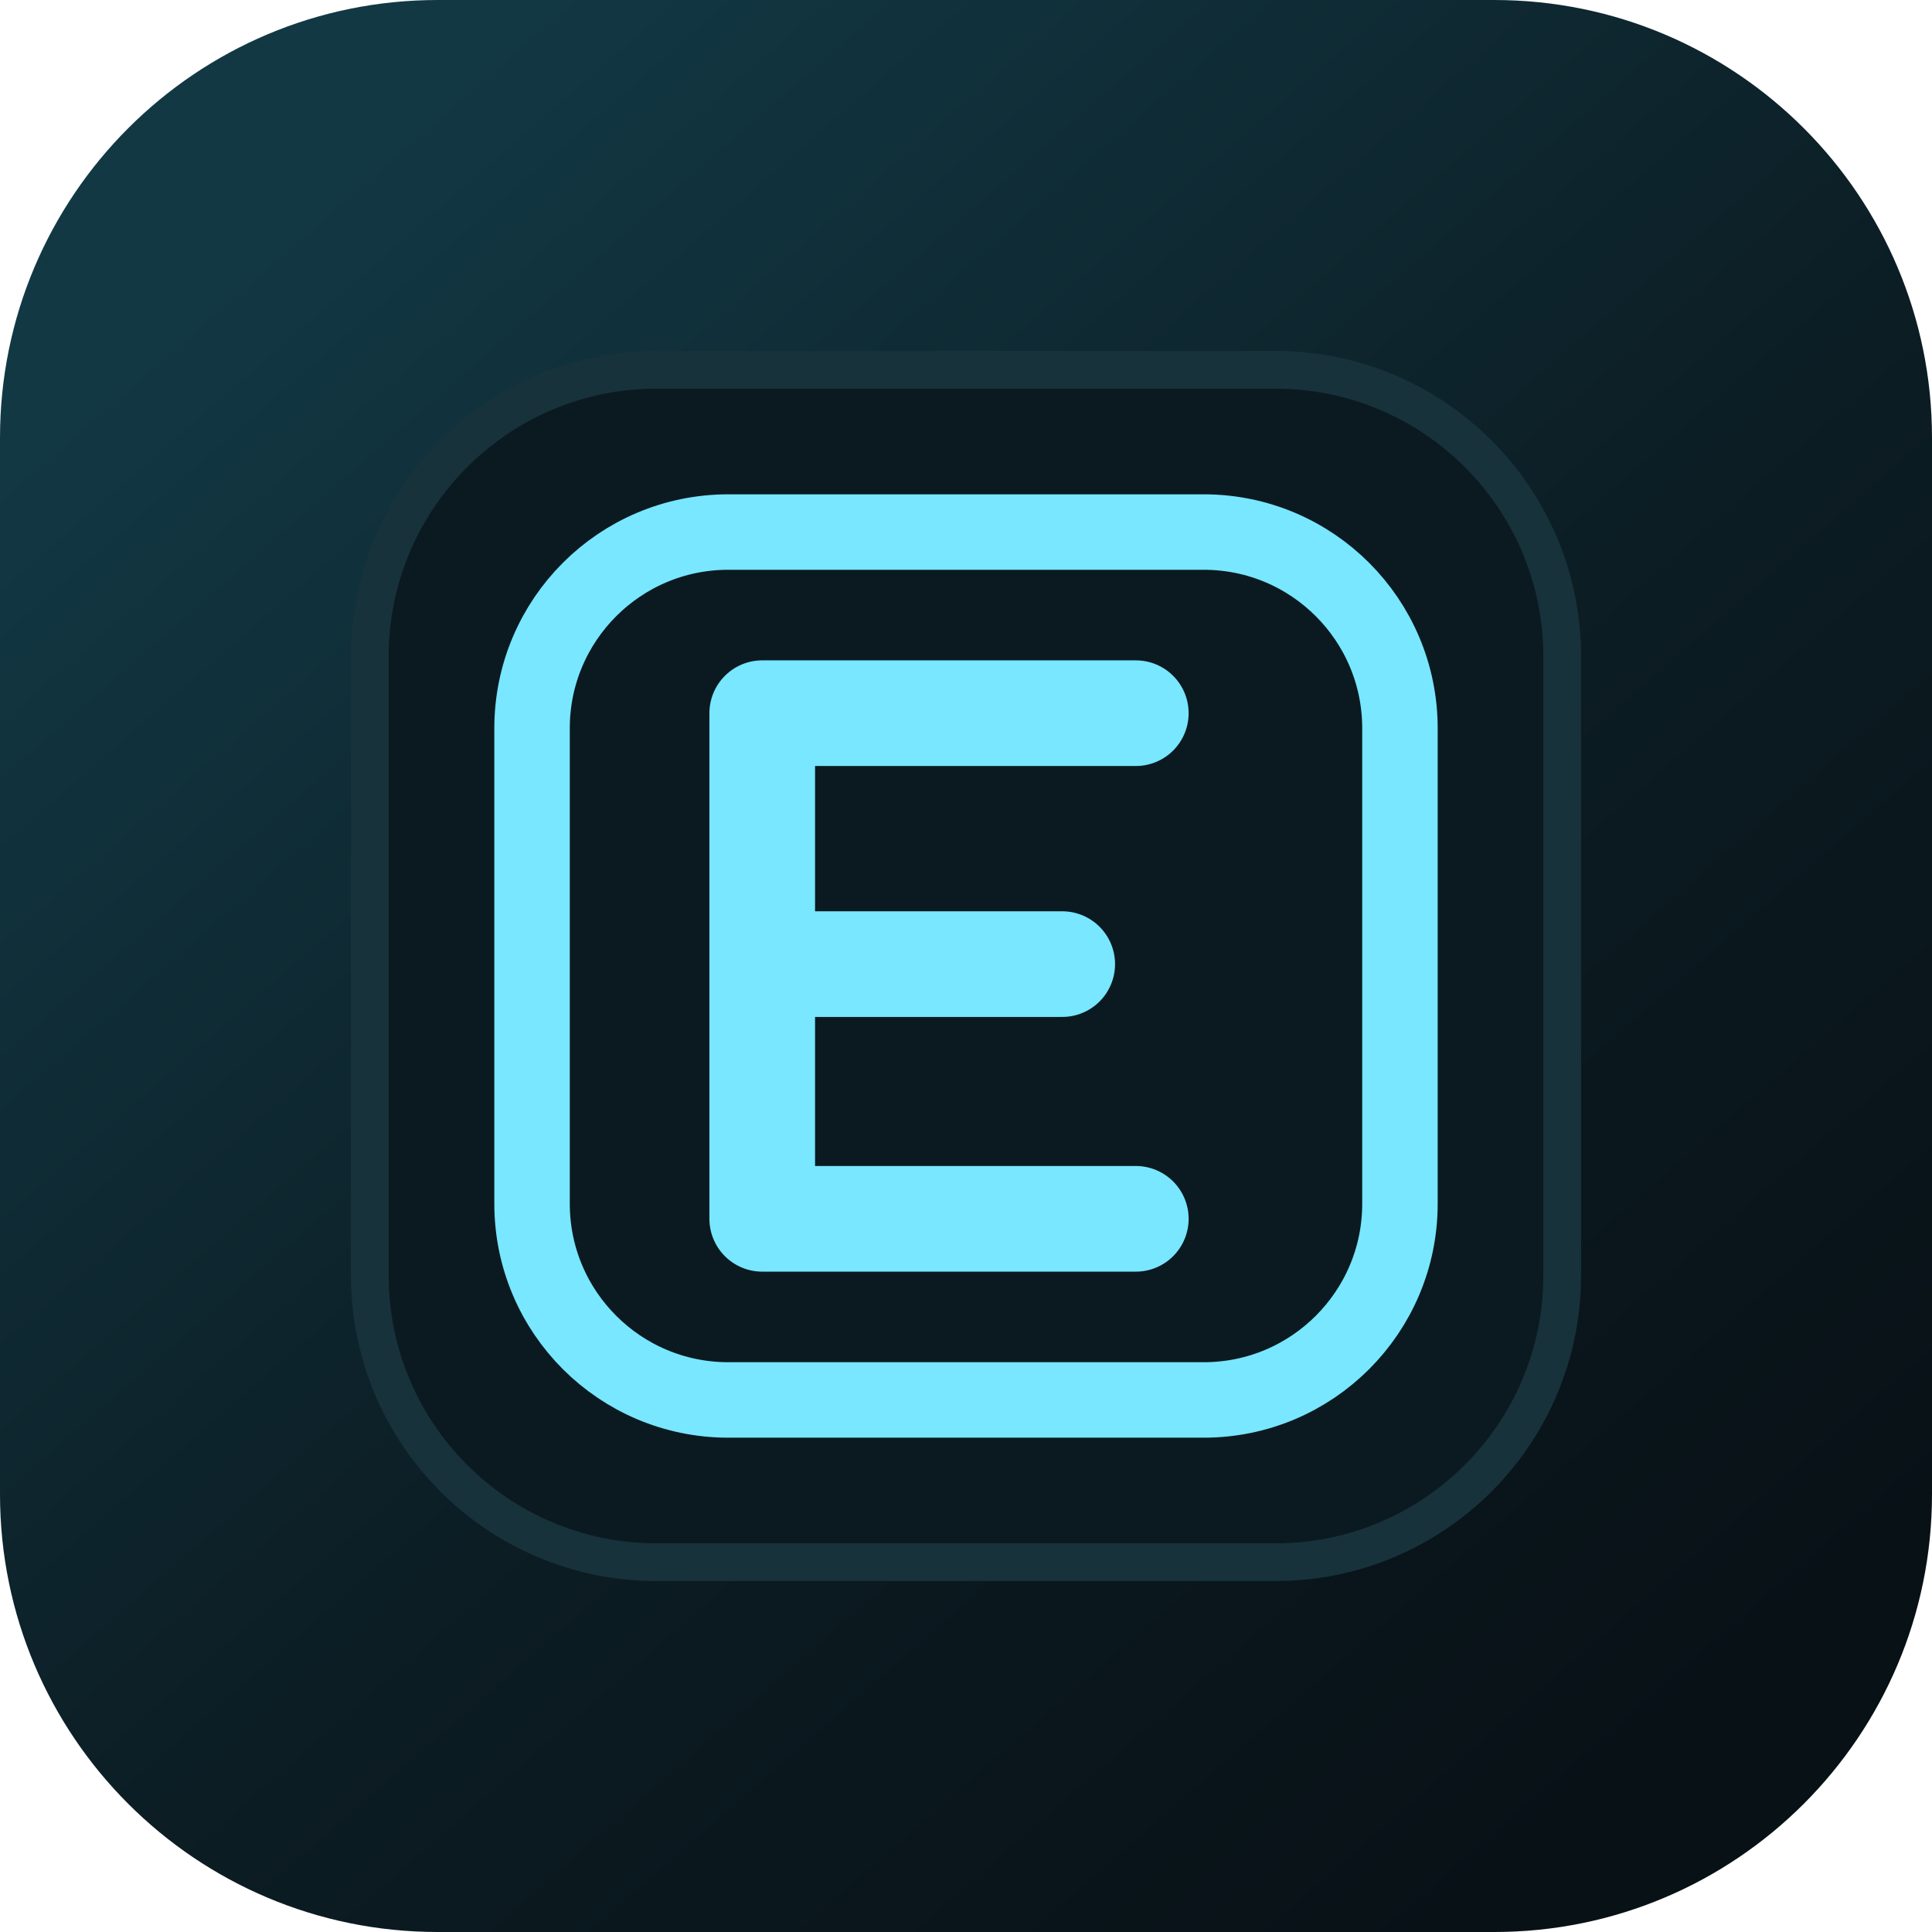
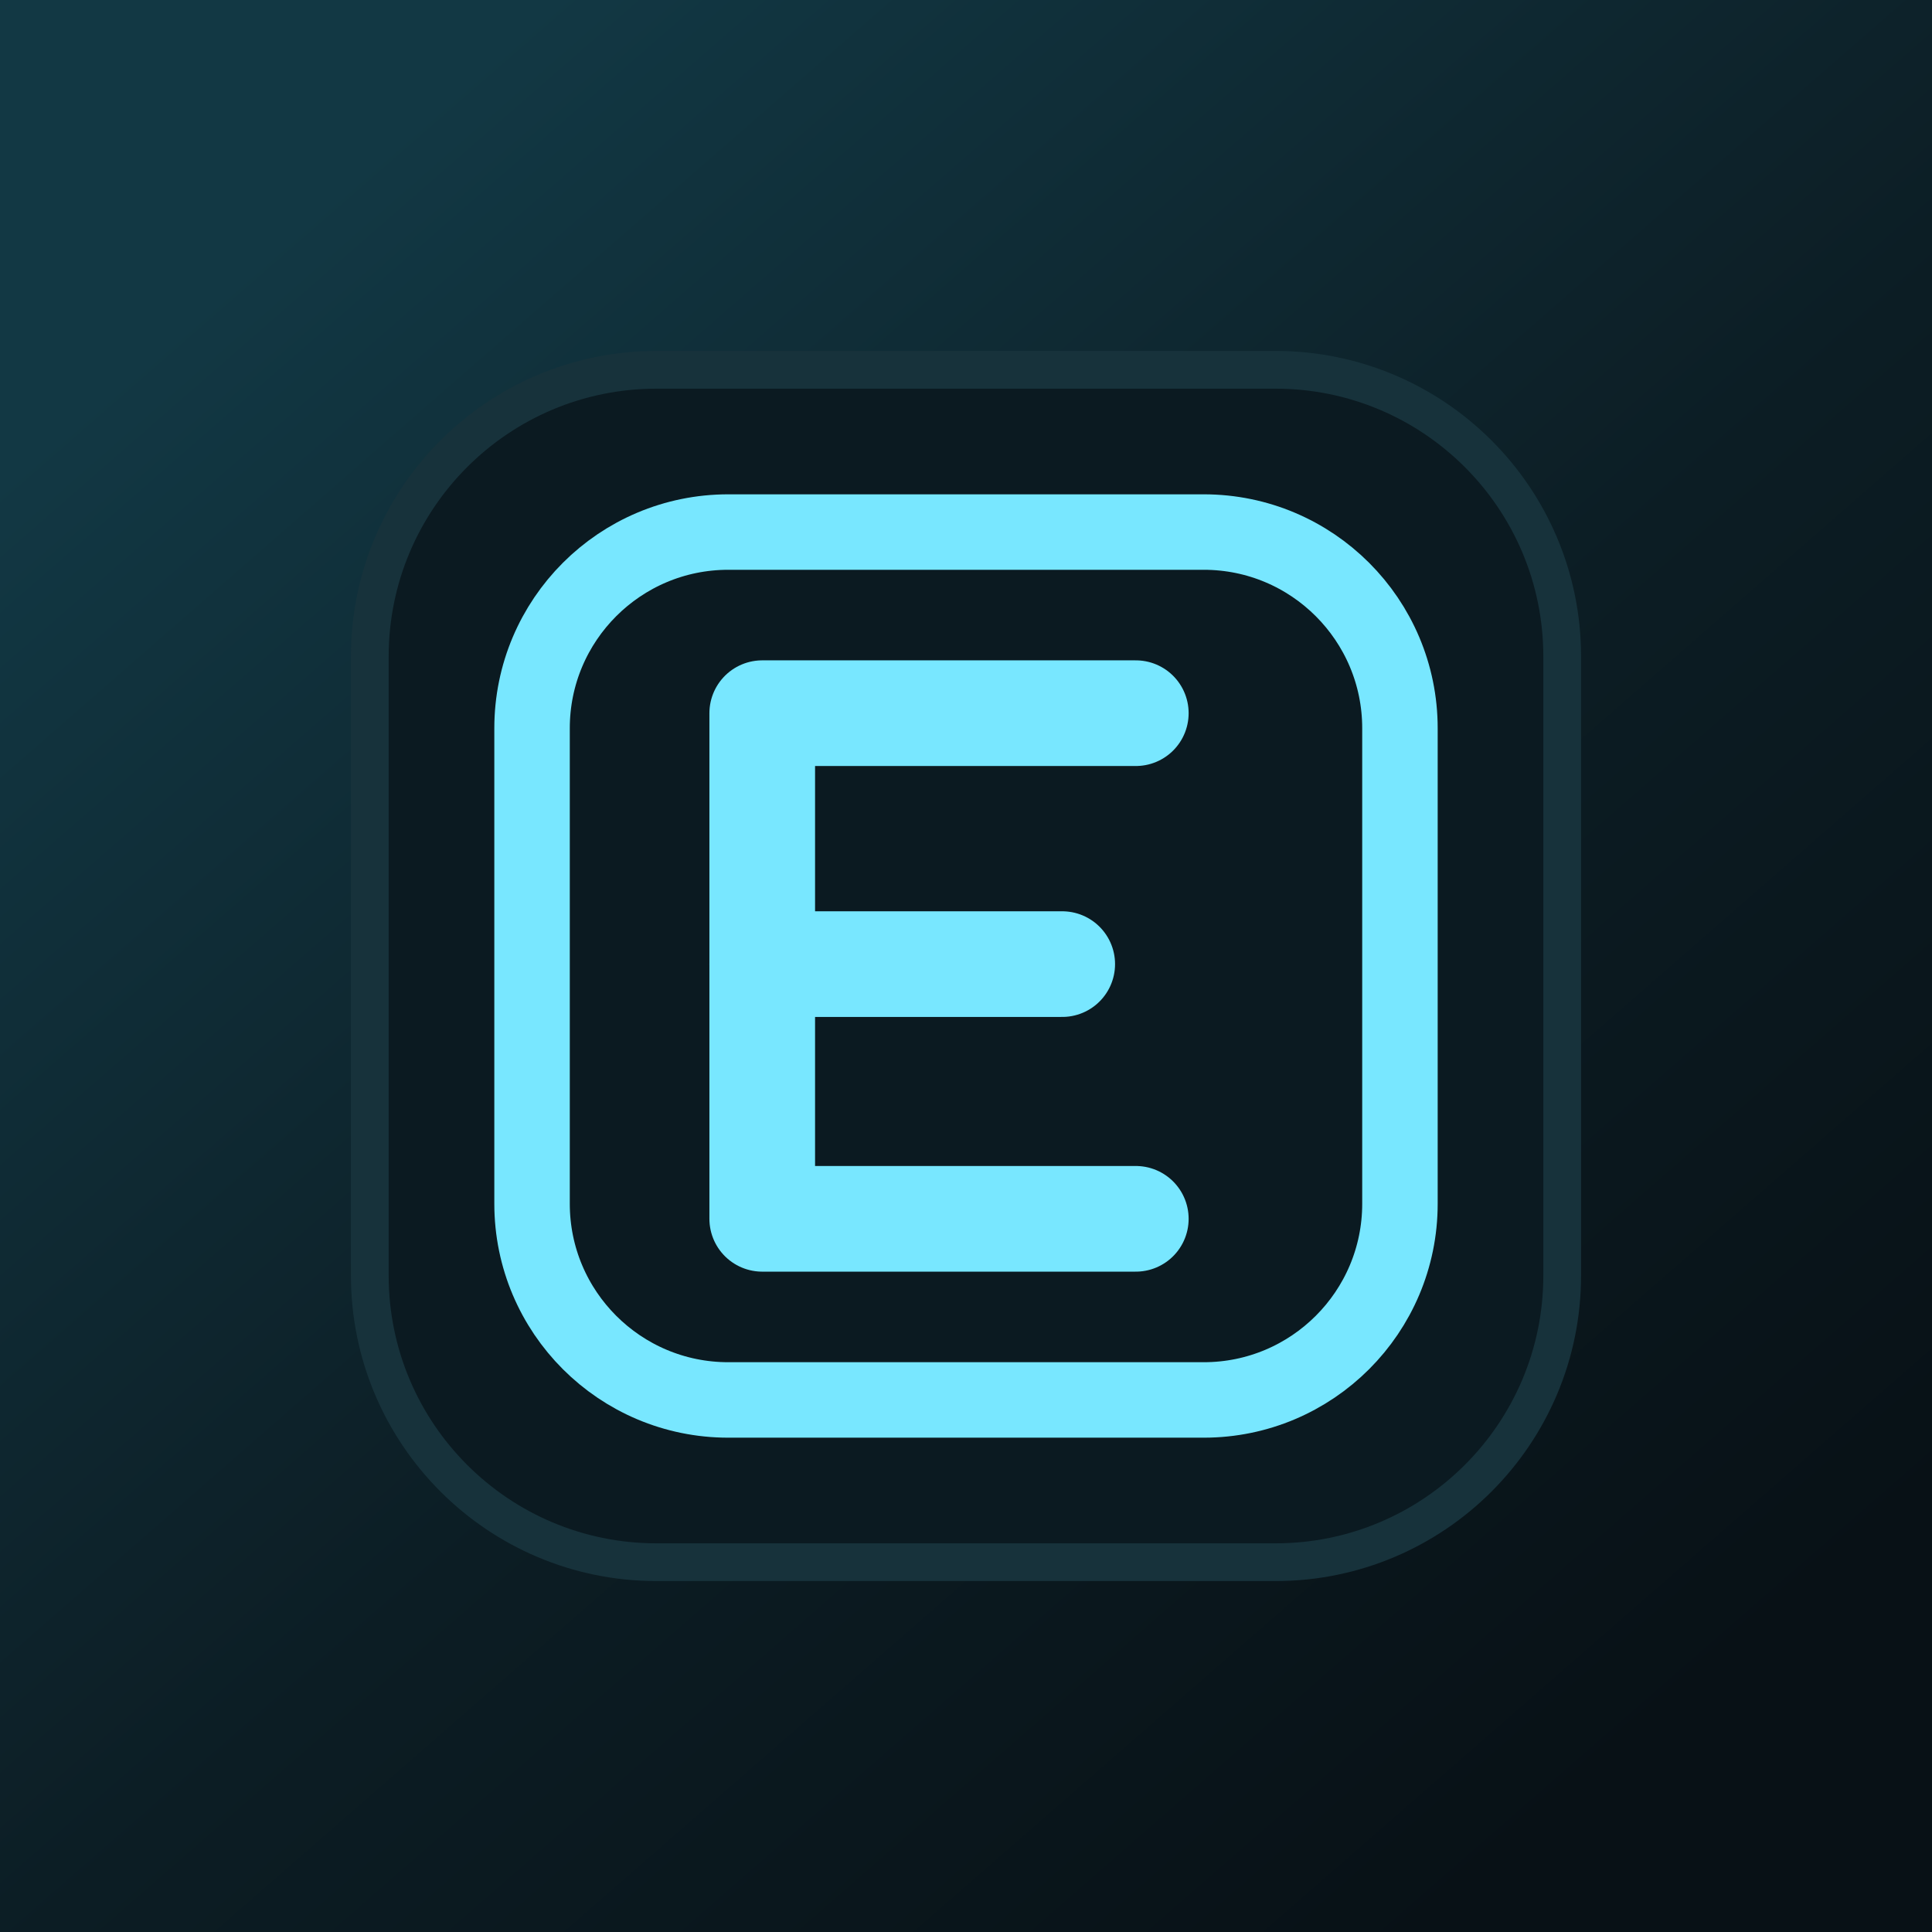
<svg xmlns="http://www.w3.org/2000/svg" width="1024" height="1024" viewBox="0 0 1024 1024" fill="none">
-   <rect width="1024" height="1024" rx="232" fill="url(#bg)" />
+   <rect width="1024" height="1024" fill="url(#bg)" />
  <rect x="196" y="196" width="632" height="632" rx="152" fill="#0B1A21" stroke="#17323B" stroke-width="20" />
  <rect x="282" y="282" width="460" height="460" rx="104" stroke="#78E7FF" stroke-width="40" />
  <path d="M602 378H404V646H602" stroke="#78E7FF" stroke-width="56" stroke-linecap="round" stroke-linejoin="round" />
  <path d="M404 511H563" stroke="#78E7FF" stroke-width="56" stroke-linecap="round" />
  <defs>
    <linearGradient id="bg" x1="160" y1="112" x2="872" y2="928" gradientUnits="userSpaceOnUse">
      <stop stop-color="#123844" />
      <stop offset="0.55" stop-color="#0C1D24" />
      <stop offset="1" stop-color="#081116" />
    </linearGradient>
  </defs>
</svg>
